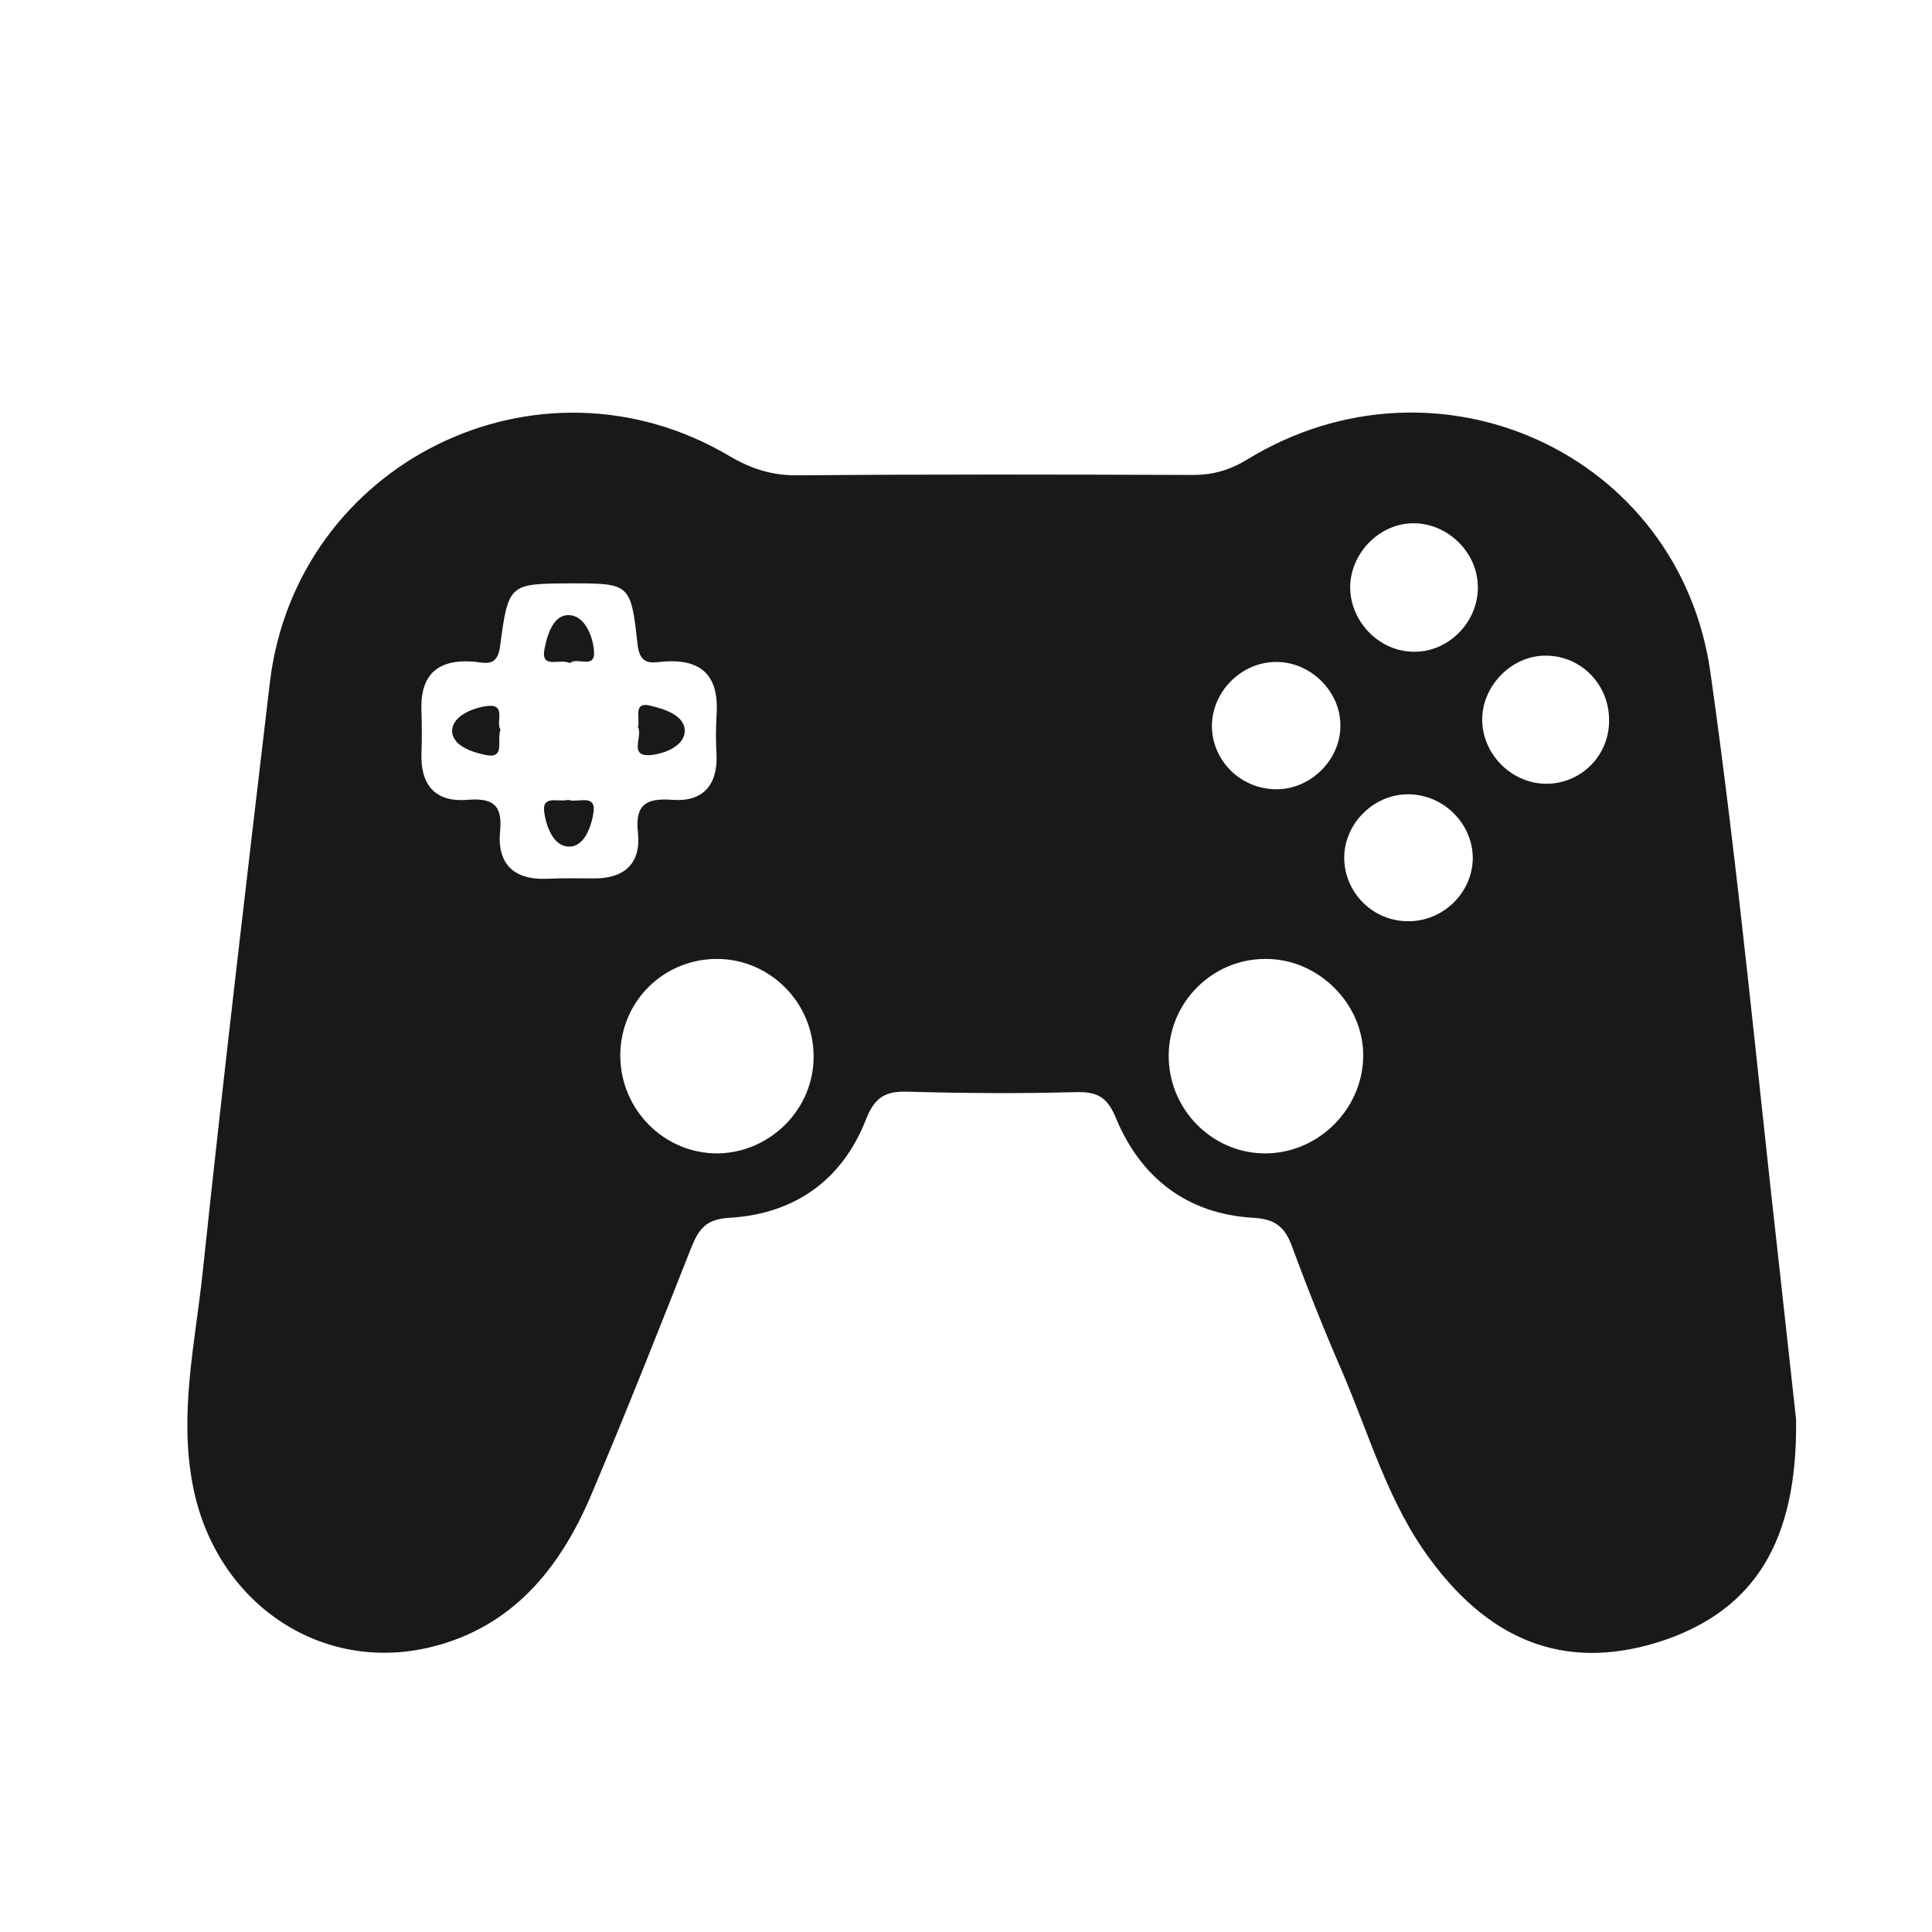
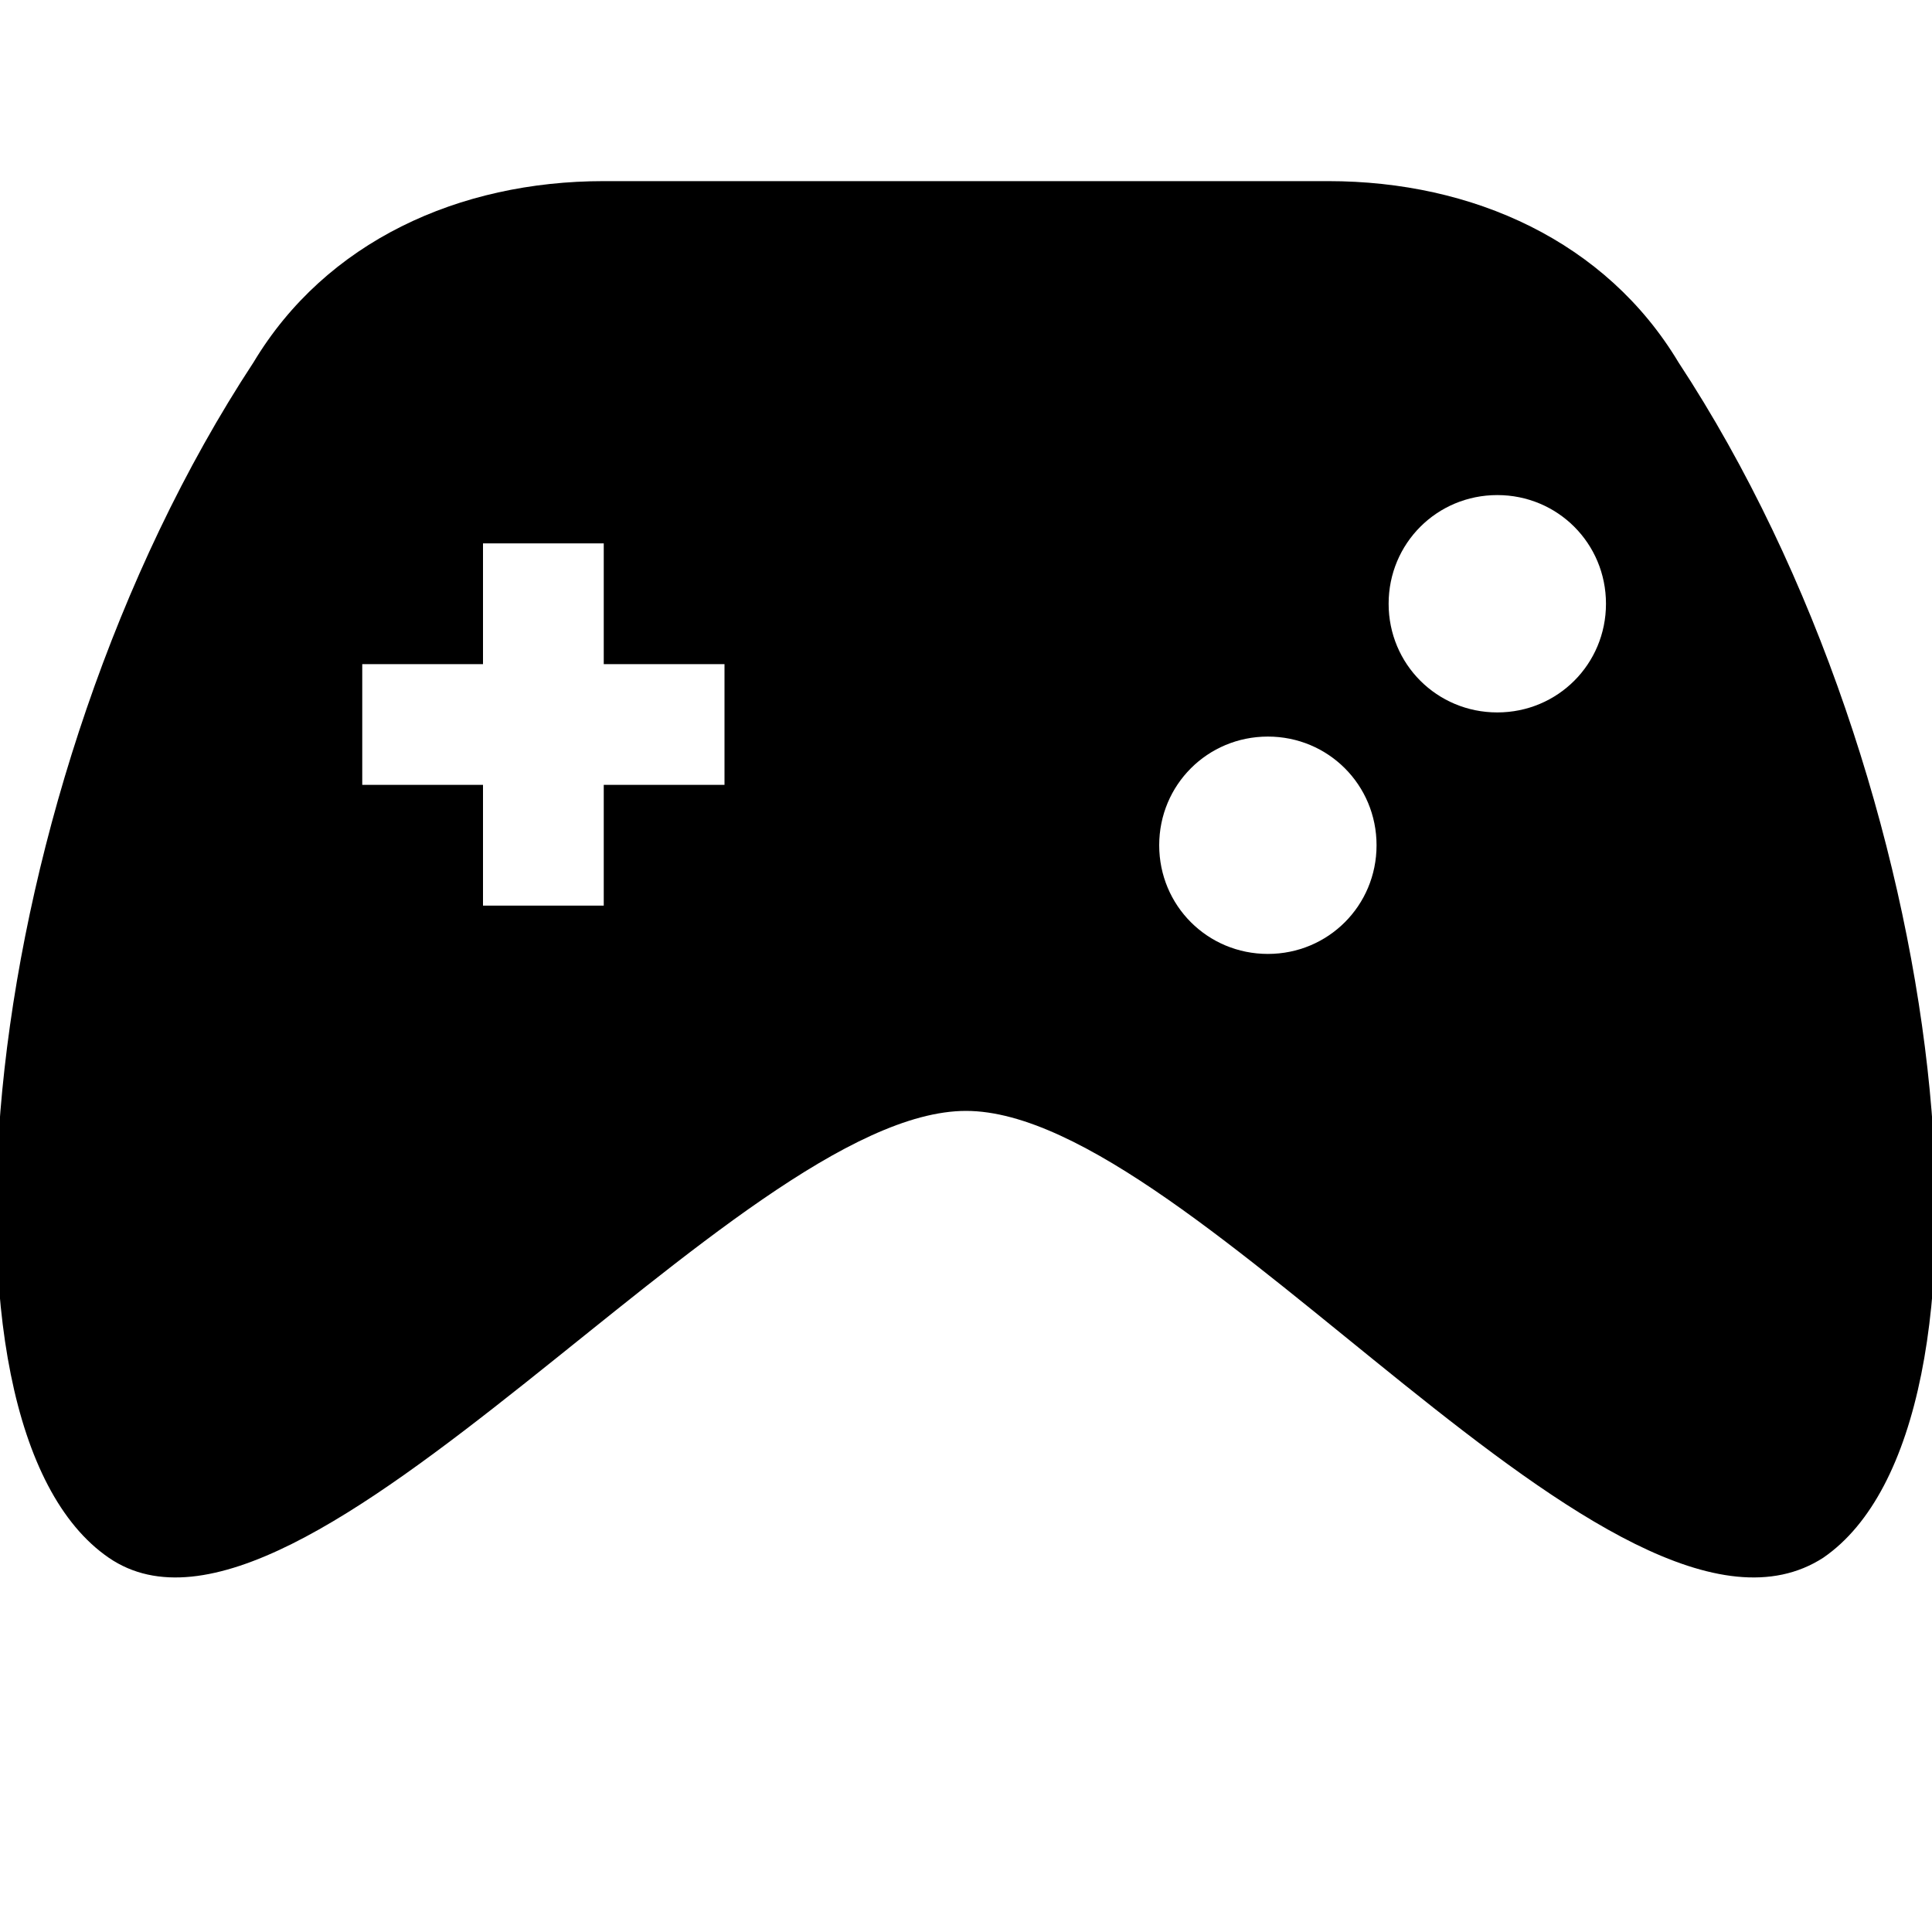
- <svg xmlns="http://www.w3.org/2000/svg" version="1.1" id="Layer_1" x="0px" y="0px" viewBox="0 0 491.8 491.8" style="enable-background:new 0 0 491.8 491.8;" xml:space="preserve">
-   <style type="text/css">
- 	.st0{fill:#1A1A1A;}
- 	.st1{fill:#1B1B1B;}
- 	.st2{fill:#1C1C1C;}
- 	.st3{fill:#191919;}
- 	.st4{fill:#FEFEFE;}
- 	.st5{fill:#FBFBFB;}
- 	.st6{fill:#FDFDFD;}
- 	.st7{fill:#FCFCFC;}
- 	.st8{fill:#F4F4F4;}
- 	.st9{fill:#F8F8F8;}
- 	.st10{fill:#F9F9F9;}
- 	.st11{fill:#FAFAFA;}
- 	.st12{fill:#242424;}
- 	.st13{fill:#1E1E1E;}
- 	.st14{fill:#212121;}
- 	.st15{fill:#E8E8E8;}
- 	.st16{fill:#EBEBEB;}
- 	.st17{fill:#2E2E2E;}
- 	.st18{fill:#333333;}
- 	.st19{fill:#222222;}
- 	.st20{fill:#F6F6F6;}
- 	.st21{fill:#F7F7F7;}
- 	.st22{fill:#F5F5F5;}
- 	.st23{fill:#1D1D1D;}
- 	.st24{fill:#F0F0F0;}
- 	.st25{fill:#EDEDED;}
- 	.st26{fill:#E9E9E9;}
- 	.st27{fill:#EEEEEE;}
- 	.st28{fill:#F1F1F1;}
- 	.st29{fill:#E7E7E7;}
- 	.st30{fill:#F3F3F3;}
- 	.st31{fill:#32AADF;}
- 	.st32{fill:#E9585B;}
- 	.st33{fill:#2AB574;}
- 	.st34{fill:#F7AE3F;}
- </style>
+ <svg xmlns="http://www.w3.org/2000/svg" width="800px" height="800px" viewBox="2 10 16 1">
+   <rect x="0" fill="none" width="20" height="20" />
  <g>
-     <path class="st3" d="M144.6,203.6c-2.2,0.7-6.5-1.3-6.1,2.8c0.4,3.7,2.3,9,6.2,9.1c4.1,0.2,5.9-5.3,6.4-8.8   C151.7,201.9,147,204.5,144.6,203.6z" />
-     <path class="st3" d="M145,156.6c-4.2-0.3-5.7,5.1-6.4,8.6c-1,5.3,3.9,2.3,6.5,3.6c1.7-1.7,6.6,1.8,6.1-3.2   C150.9,162,148.9,156.8,145,156.6z" />
-     <path class="st3" d="M457.2,361.3c-1.1-10.1-2.7-24.6-4.3-39.1c-5.7-50.4-10.4-100.9-17.5-151c-7.9-55.9-69.6-83.7-117.8-54.3   c-4.4,2.7-8.7,4-13.9,4c-33.5-0.1-67-0.2-100.4,0.1c-6.6,0.1-12-1.6-17.6-4.9c-48.6-28.8-110.3,1.6-117,57.6   c-5.9,50-11.8,100-17.1,150.1c-1.9,18-6.1,36-2.5,54.4c5.7,29.6,32.4,48.1,60.9,41c20.4-5.1,32.4-19.8,40.3-38.2   c8.9-21,17.3-42.2,25.7-63.5c1.9-4.7,3.8-7.2,9.7-7.5c16.7-1,28.8-9.7,34.8-25.2c2.3-5.8,5.2-7.1,10.8-6.9   c14.2,0.4,28.5,0.5,42.8,0.1c5.5-0.1,7.9,1.5,10,6.7c6.4,15.3,18.2,24.3,34.9,25.3c5.7,0.3,8.1,2.4,9.9,7.3   c4,10.9,8.3,21.6,12.9,32.2c6.9,16.1,11.6,33.1,22.3,47.5c16.1,21.8,35.9,28.6,59.9,20.4C446.5,409.5,457.6,392.5,457.2,361.3z    M139.1,223.7c-8.4,0.3-12.6-3.9-11.8-12.1c0.7-6.9-2.1-8.5-8.3-8c-8.4,0.7-12.1-4-11.7-12.2c0.1-3.3,0.1-6.6,0-9.9   c-0.5-9.1,3.4-13.7,12.9-13.1c2.7,0.1,6.4,1.9,7.1-3.9c2.1-16,2.4-15.9,17.8-16c15.2,0,15.5-0.1,17.2,15.6c0.6,5.6,3.9,4.5,6.8,4.3   c10-0.7,14,4.1,13.3,13.8c-0.2,3.3-0.2,6.6,0,9.9c0.3,7.9-3.6,12.1-11.3,11.5c-6.8-0.5-9.5,1.3-8.7,8.5c0.8,7.8-3.6,11.6-11.3,11.5   C147.1,223.6,143.1,223.5,139.1,223.7z M182.9,293.6c-13.8,0.2-25.1-11.2-25-25.1c0.1-13.6,11-24.4,24.6-24.4   c13.4,0,24.5,11,24.6,24.6C207.3,282.1,196.3,293.3,182.9,293.6z M324.7,168.5c8.9-0.1,16.6,7.5,16.5,16.3   c0,8.4-7.2,15.8-15.7,16.1c-9.1,0.3-16.7-6.7-17-15.7C308.3,176.3,315.8,168.6,324.7,168.5z M347,269.5   c-0.5,13.4-11.9,24.3-25.3,24.1c-13.4-0.2-24.3-11.4-24.2-25c0.1-13.5,11.1-24.5,24.6-24.5C335.8,244,347.5,255.9,347,269.5z    M358.6,234.5c-8.7,0.1-15.9-6.7-16.4-15.3c-0.5-8.8,6.8-16.7,15.7-17c9-0.3,16.7,6.9,17,15.8C375.1,226.9,367.6,234.5,358.6,234.5   z M359.6,165.9c-8.9-0.2-16.2-8.1-15.9-17c0.4-8.5,7.7-15.7,16.1-15.7c8.9,0,16.5,7.6,16.4,16.5   C376.1,158.7,368.4,166.2,359.6,165.9z M393.1,199.5c-8.5-0.3-15.6-7.5-15.8-16c-0.2-8.8,7.5-16.7,16.2-16.6   c9,0,16.2,7.4,16.1,16.6C409.6,192.6,402.1,199.8,393.1,199.5z" />
-     <path class="st3" d="M165.6,192.2c3.5-0.3,8.8-2.3,8.7-6.3c-0.1-3.9-5.4-5.5-8.9-6.3c-4.3-1-2.4,3.2-3,5.5   C163.7,187.4,159.9,192.7,165.6,192.2z" />
-     <path class="st3" d="M124.2,179.7c-3.6,0.4-8.8,2.4-9.1,6.1c-0.2,4,5.1,5.7,8.6,6.4c5,1,2.7-3.7,3.7-6.5   C126.1,184,129,179.2,124.2,179.7z" />
+     <path d="M15.9 5.5C15.3 4.5 14.2 4 13 4H7c-1.2 0-2.3.5-2.9 1.5-2.3 3.5-2.8 8.8-1.2 9.9 1.6 1.1 5.2-3.7 7.1-3.7s5.4 4.8 7.1 3.7c1.6-1.1 1.1-6.4-1.2-9.9zM8 9H7v1H6V9H5V8h1V7h1v1h1v1zm5.4.5c0 .5-.4.9-.9.9s-.9-.4-.9-.9.4-.9.9-.9.9.4.9.9zm1.9-2c0 .5-.4.9-.9.9s-.9-.4-.9-.9.4-.9.9-.9.9.4.9.9z" />
  </g>
</svg>
